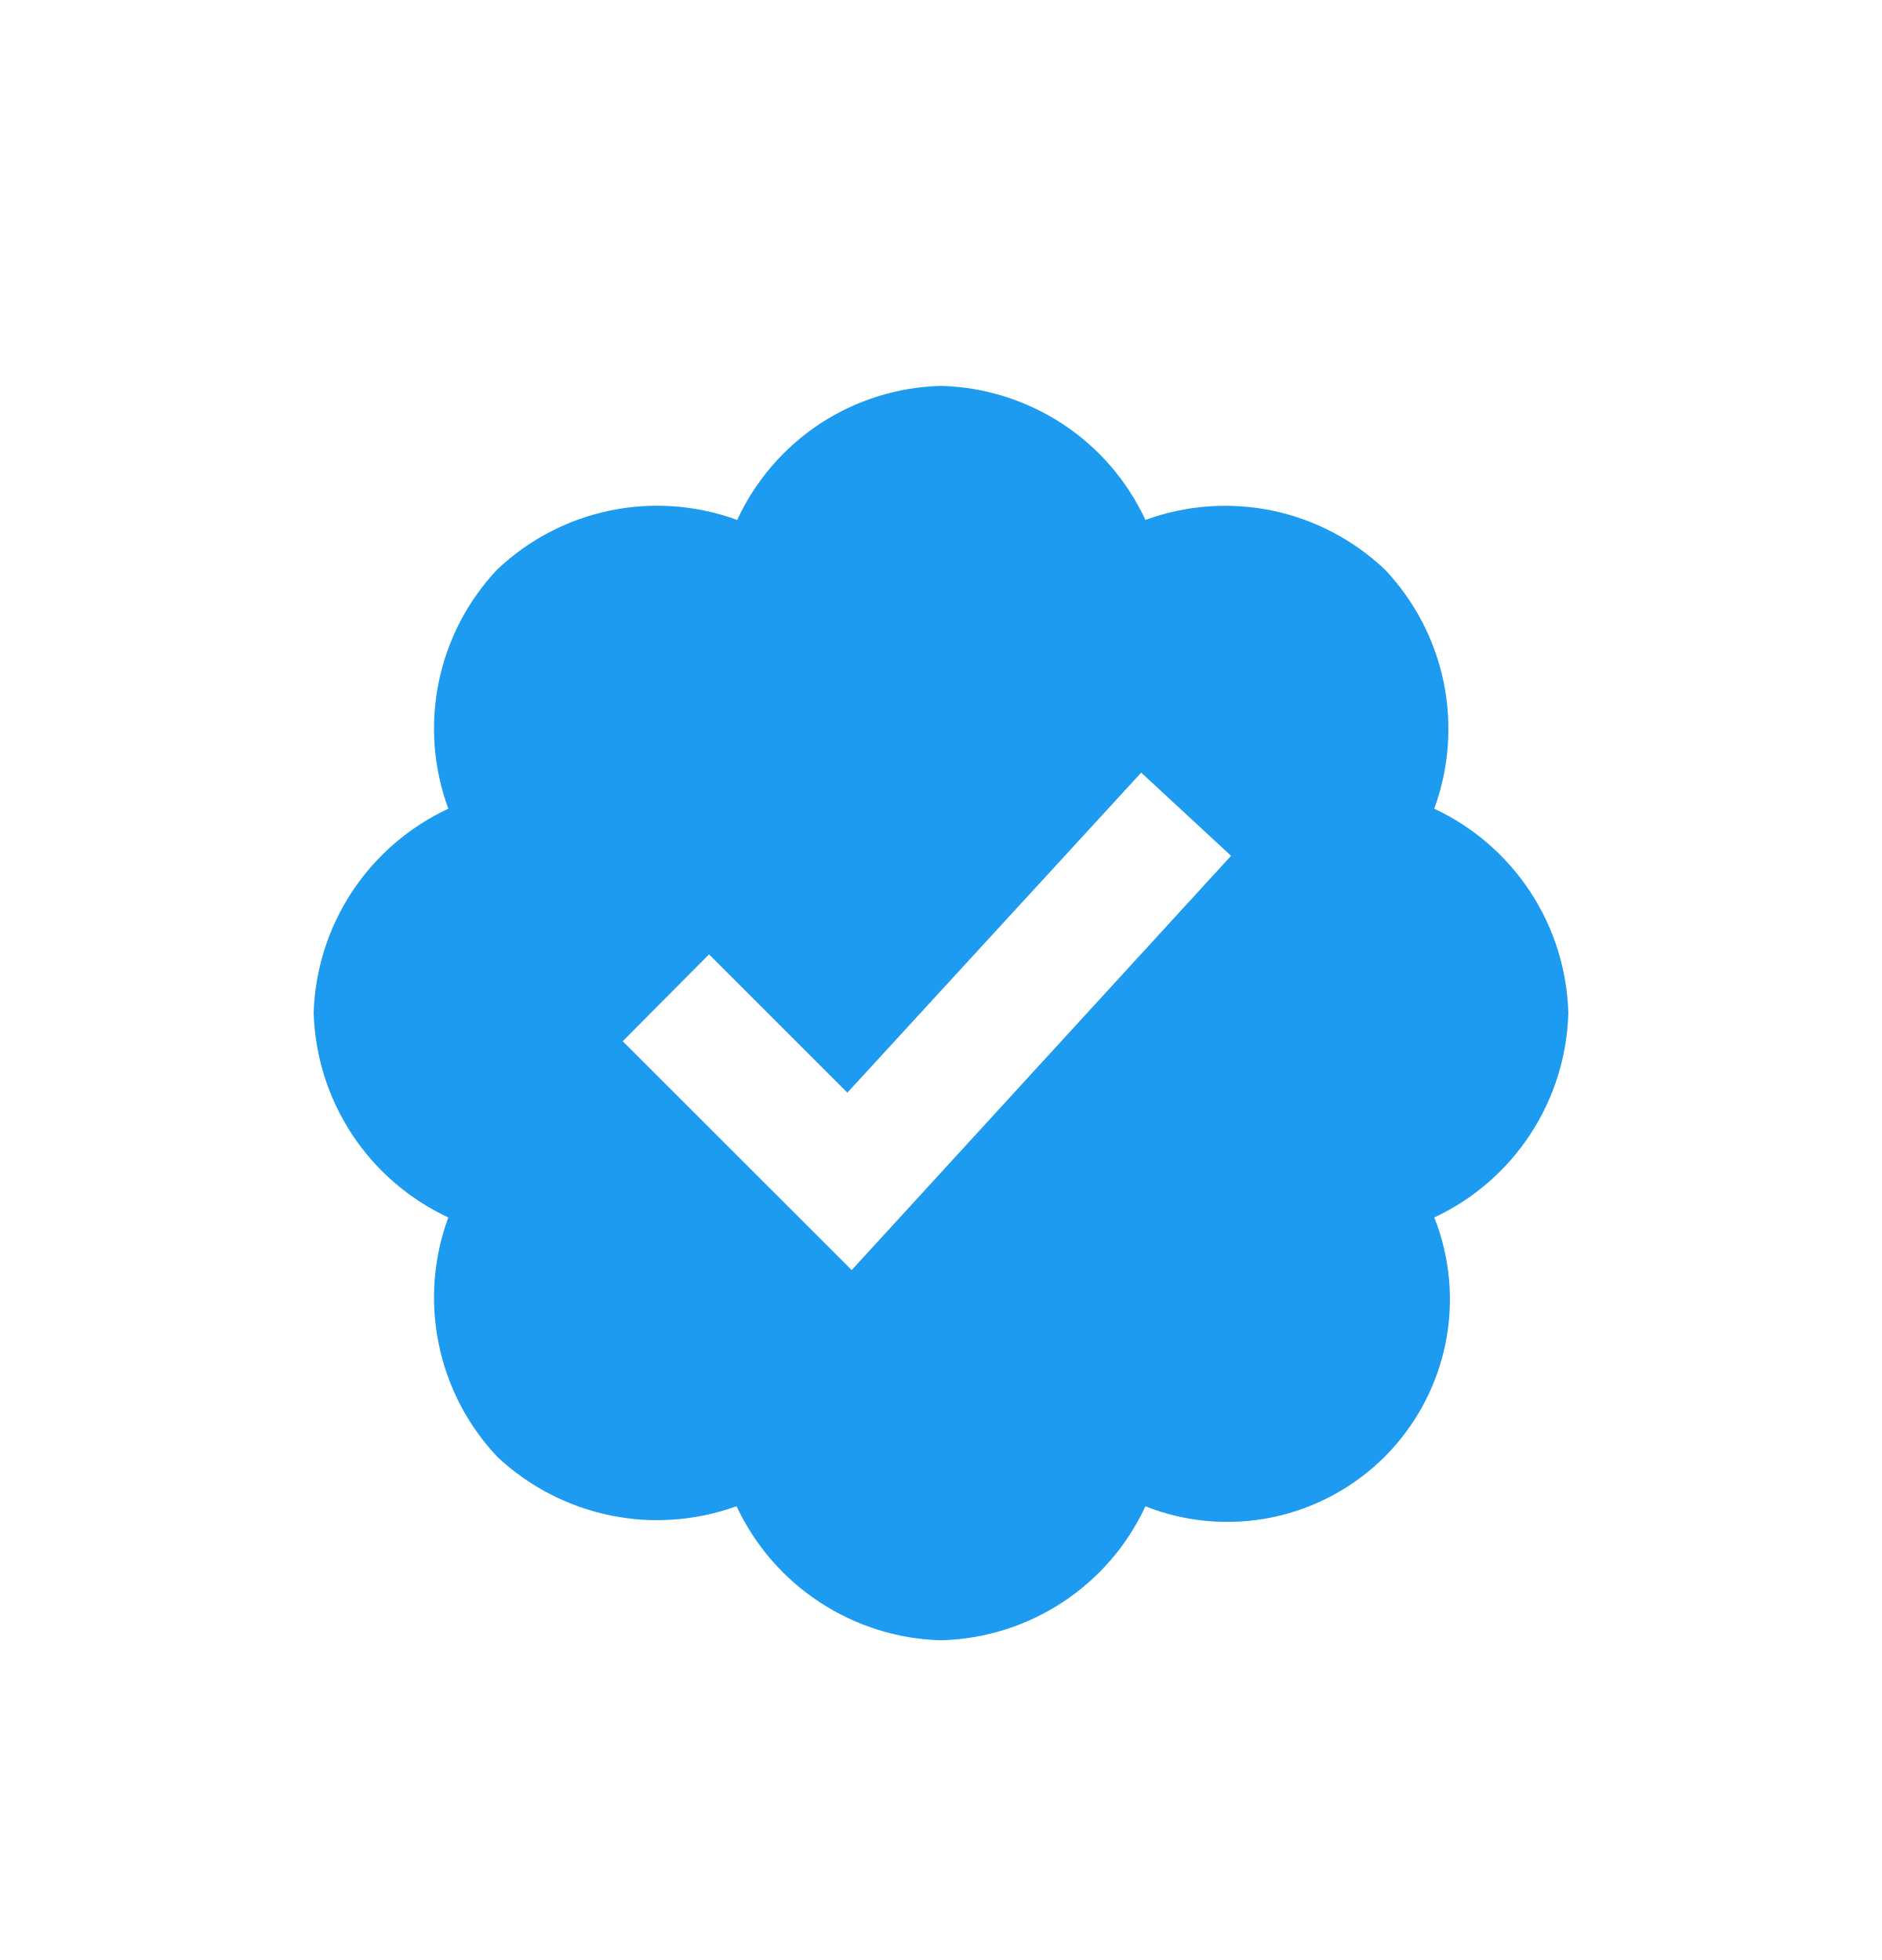
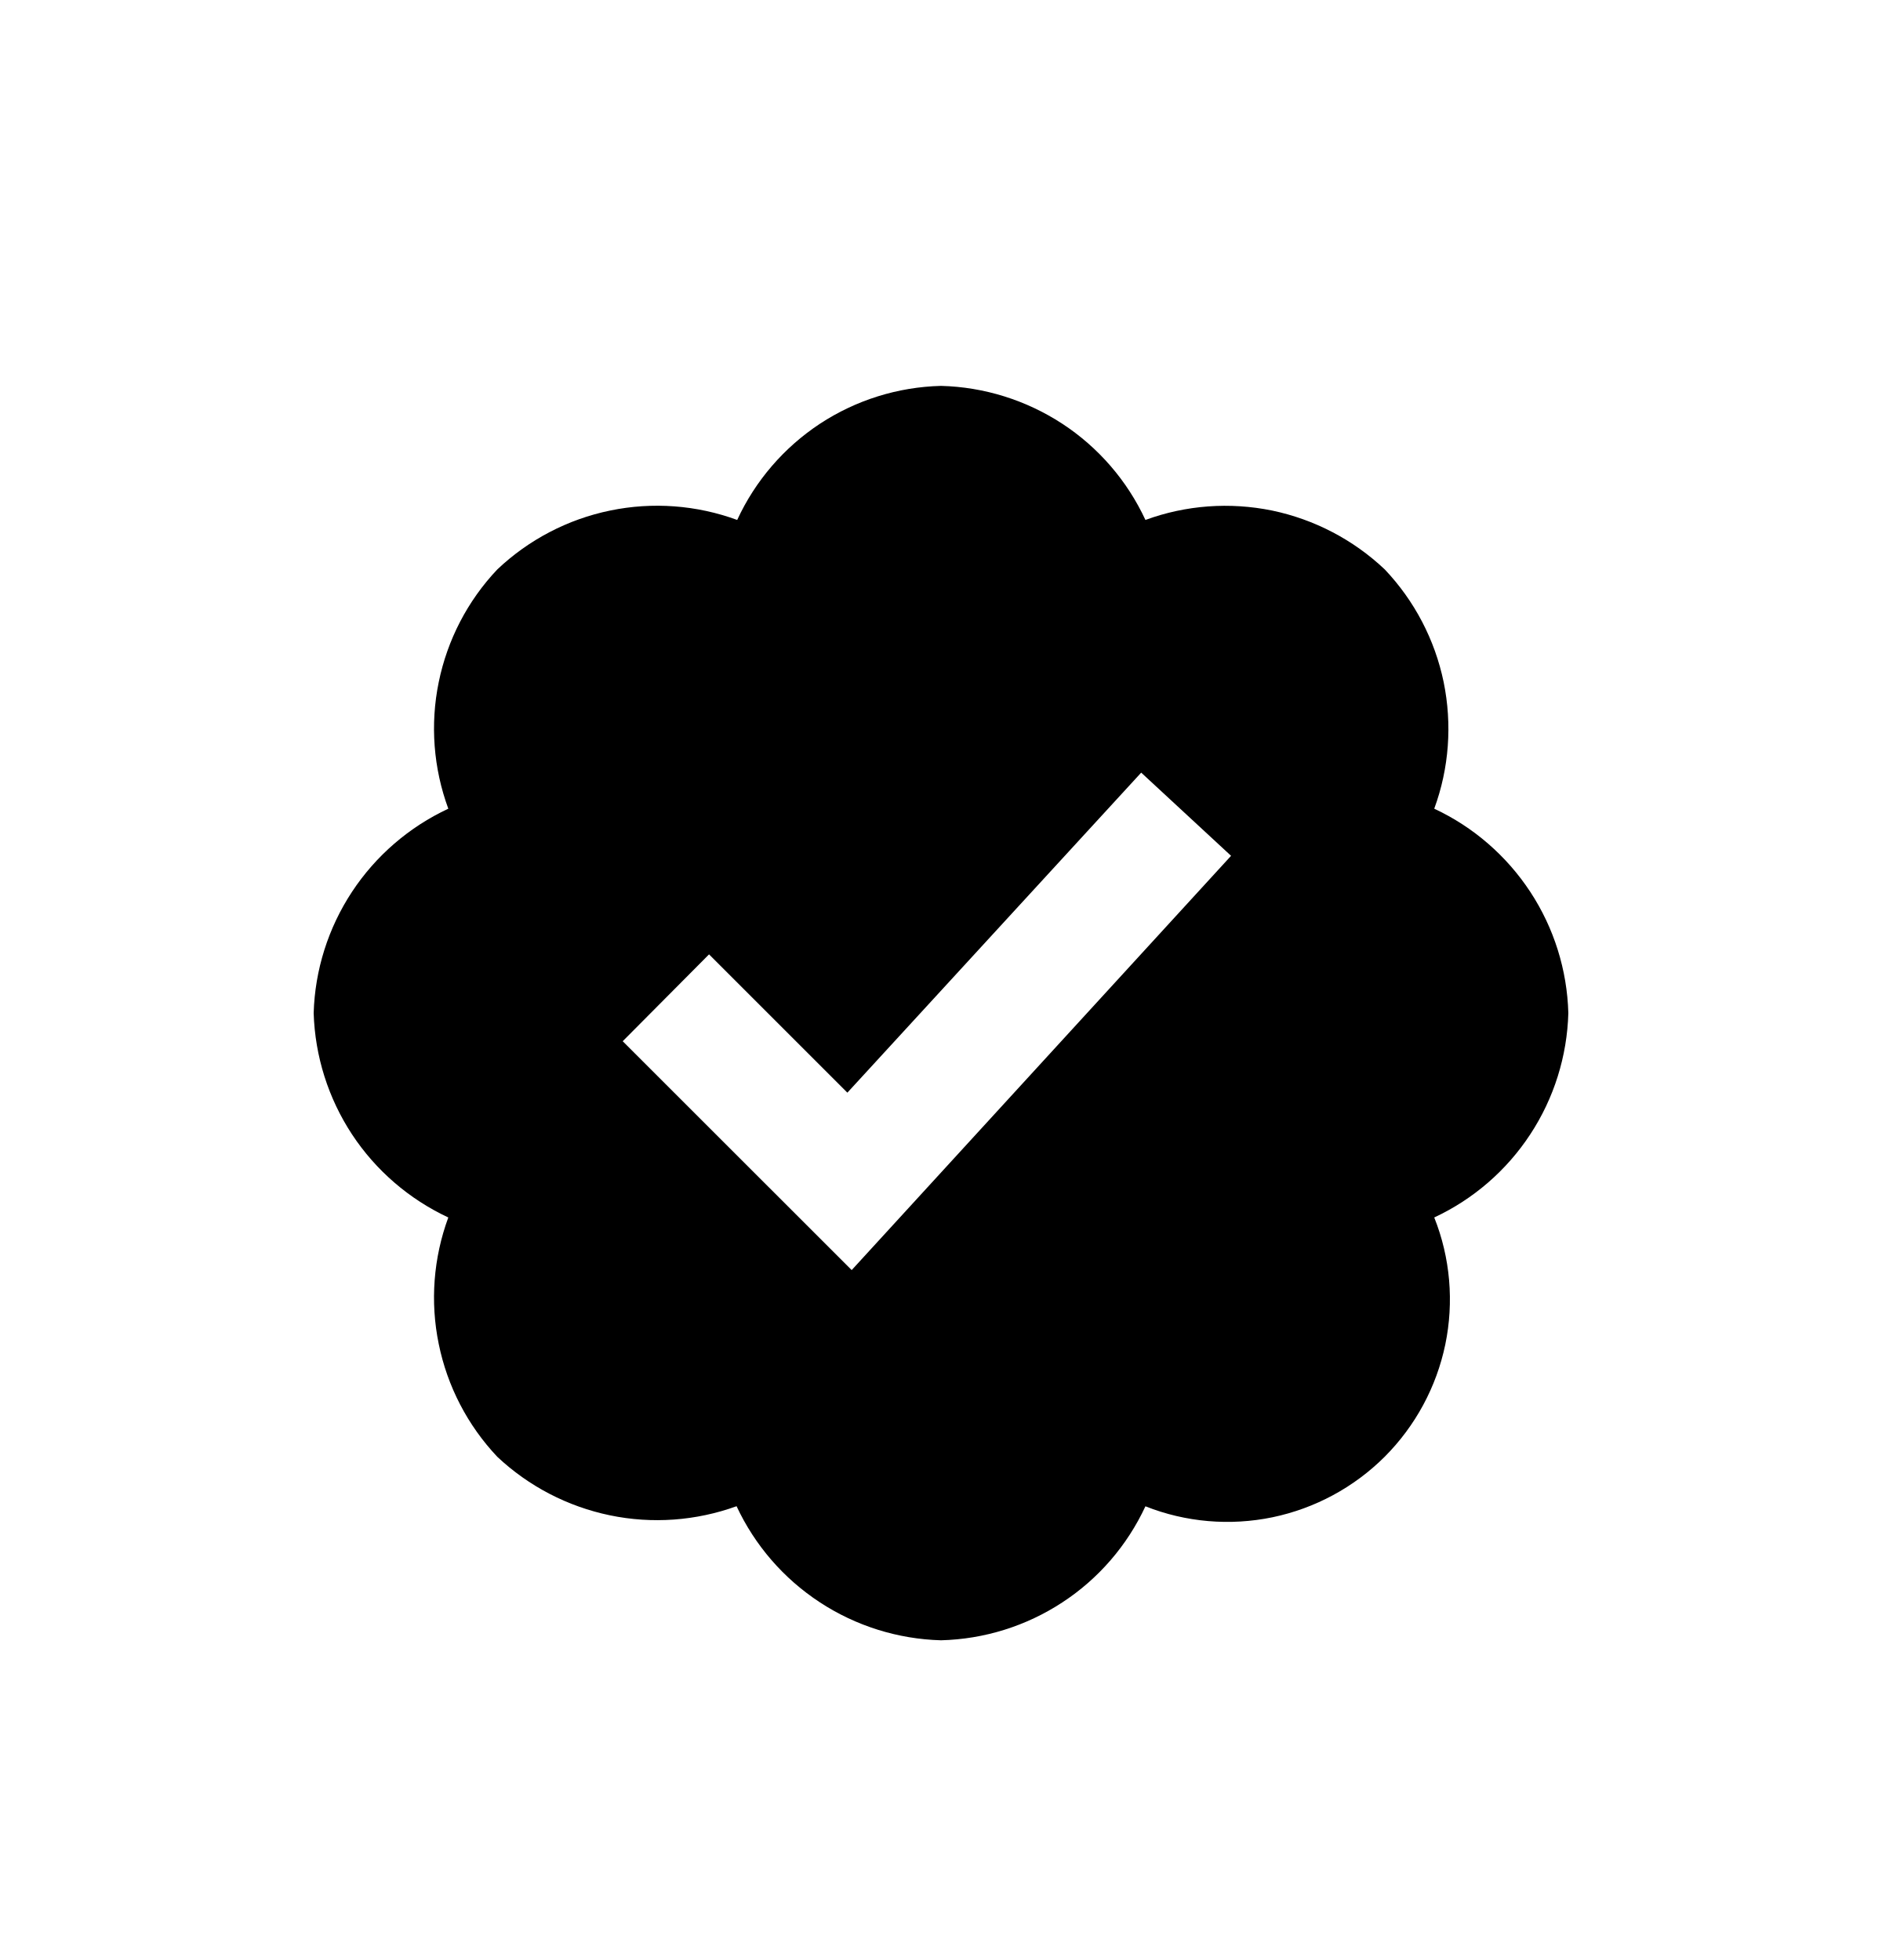
- <svg xmlns="http://www.w3.org/2000/svg" width="24" height="25" viewBox="0 0 24 25" fill="none">
-   <path d="M20 12.922C19.985 12.372 19.817 11.836 19.515 11.376C19.213 10.916 18.789 10.548 18.29 10.315C18.48 9.798 18.52 9.239 18.41 8.7C18.298 8.16 18.038 7.663 17.659 7.263C17.258 6.884 16.762 6.625 16.222 6.512C15.683 6.402 15.124 6.442 14.607 6.632C14.375 6.132 14.008 5.707 13.547 5.405C13.086 5.104 12.551 4.936 12 4.922C11.45 4.936 10.916 5.103 10.456 5.405C9.997 5.708 9.631 6.133 9.401 6.632C8.883 6.442 8.322 6.4 7.781 6.512C7.241 6.623 6.742 6.884 6.342 7.263C5.963 7.663 5.705 8.162 5.595 8.7C5.484 9.239 5.527 9.799 5.717 10.315C5.218 10.548 4.792 10.915 4.489 11.375C4.186 11.835 4.016 12.371 4 12.922C4.017 13.473 4.186 14.008 4.489 14.469C4.792 14.929 5.218 15.296 5.717 15.529C5.527 16.045 5.484 16.604 5.595 17.143C5.705 17.683 5.963 18.18 6.341 18.581C6.742 18.958 7.239 19.216 7.778 19.328C8.317 19.44 8.876 19.399 9.393 19.212C9.626 19.711 9.993 20.135 10.454 20.437C10.914 20.739 11.45 20.907 12 20.922C12.551 20.908 13.086 20.741 13.547 20.439C14.008 20.138 14.375 19.712 14.607 19.213C15.121 19.417 15.685 19.465 16.227 19.353C16.769 19.24 17.266 18.972 17.658 18.581C18.049 18.189 18.318 17.692 18.431 17.149C18.543 16.607 18.495 16.043 18.29 15.529C18.789 15.296 19.213 14.929 19.515 14.468C19.817 14.008 19.985 13.472 20 12.922ZM10.861 16.2L7.941 13.281L9.042 12.173L10.806 13.937L14.553 9.855L15.699 10.916L10.861 16.2Z" fill="#1D9BF0" />
+ <svg xmlns="http://www.w3.org/2000/svg" width="24" height="25" viewBox="0 0 24 25">
+   <path d="M20 12.922C19.985 12.372 19.817 11.836 19.515 11.376C19.213 10.916 18.789 10.548 18.29 10.315C18.48 9.798 18.52 9.239 18.41 8.7C18.298 8.16 18.038 7.663 17.659 7.263C17.258 6.884 16.762 6.625 16.222 6.512C15.683 6.402 15.124 6.442 14.607 6.632C14.375 6.132 14.008 5.707 13.547 5.405C13.086 5.104 12.551 4.936 12 4.922C11.45 4.936 10.916 5.103 10.456 5.405C9.997 5.708 9.631 6.133 9.401 6.632C8.883 6.442 8.322 6.4 7.781 6.512C7.241 6.623 6.742 6.884 6.342 7.263C5.963 7.663 5.705 8.162 5.595 8.7C5.484 9.239 5.527 9.799 5.717 10.315C5.218 10.548 4.792 10.915 4.489 11.375C4.186 11.835 4.016 12.371 4 12.922C4.017 13.473 4.186 14.008 4.489 14.469C4.792 14.929 5.218 15.296 5.717 15.529C5.527 16.045 5.484 16.604 5.595 17.143C5.705 17.683 5.963 18.18 6.341 18.581C6.742 18.958 7.239 19.216 7.778 19.328C8.317 19.44 8.876 19.399 9.393 19.212C9.626 19.711 9.993 20.135 10.454 20.437C10.914 20.739 11.45 20.907 12 20.922C12.551 20.908 13.086 20.741 13.547 20.439C14.008 20.138 14.375 19.712 14.607 19.213C15.121 19.417 15.685 19.465 16.227 19.353C16.769 19.24 17.266 18.972 17.658 18.581C18.049 18.189 18.318 17.692 18.431 17.149C18.543 16.607 18.495 16.043 18.29 15.529C18.789 15.296 19.213 14.929 19.515 14.468C19.817 14.008 19.985 13.472 20 12.922ZM10.861 16.2L7.941 13.281L9.042 12.173L10.806 13.937L14.553 9.855L15.699 10.916L10.861 16.2Z" />
</svg>
